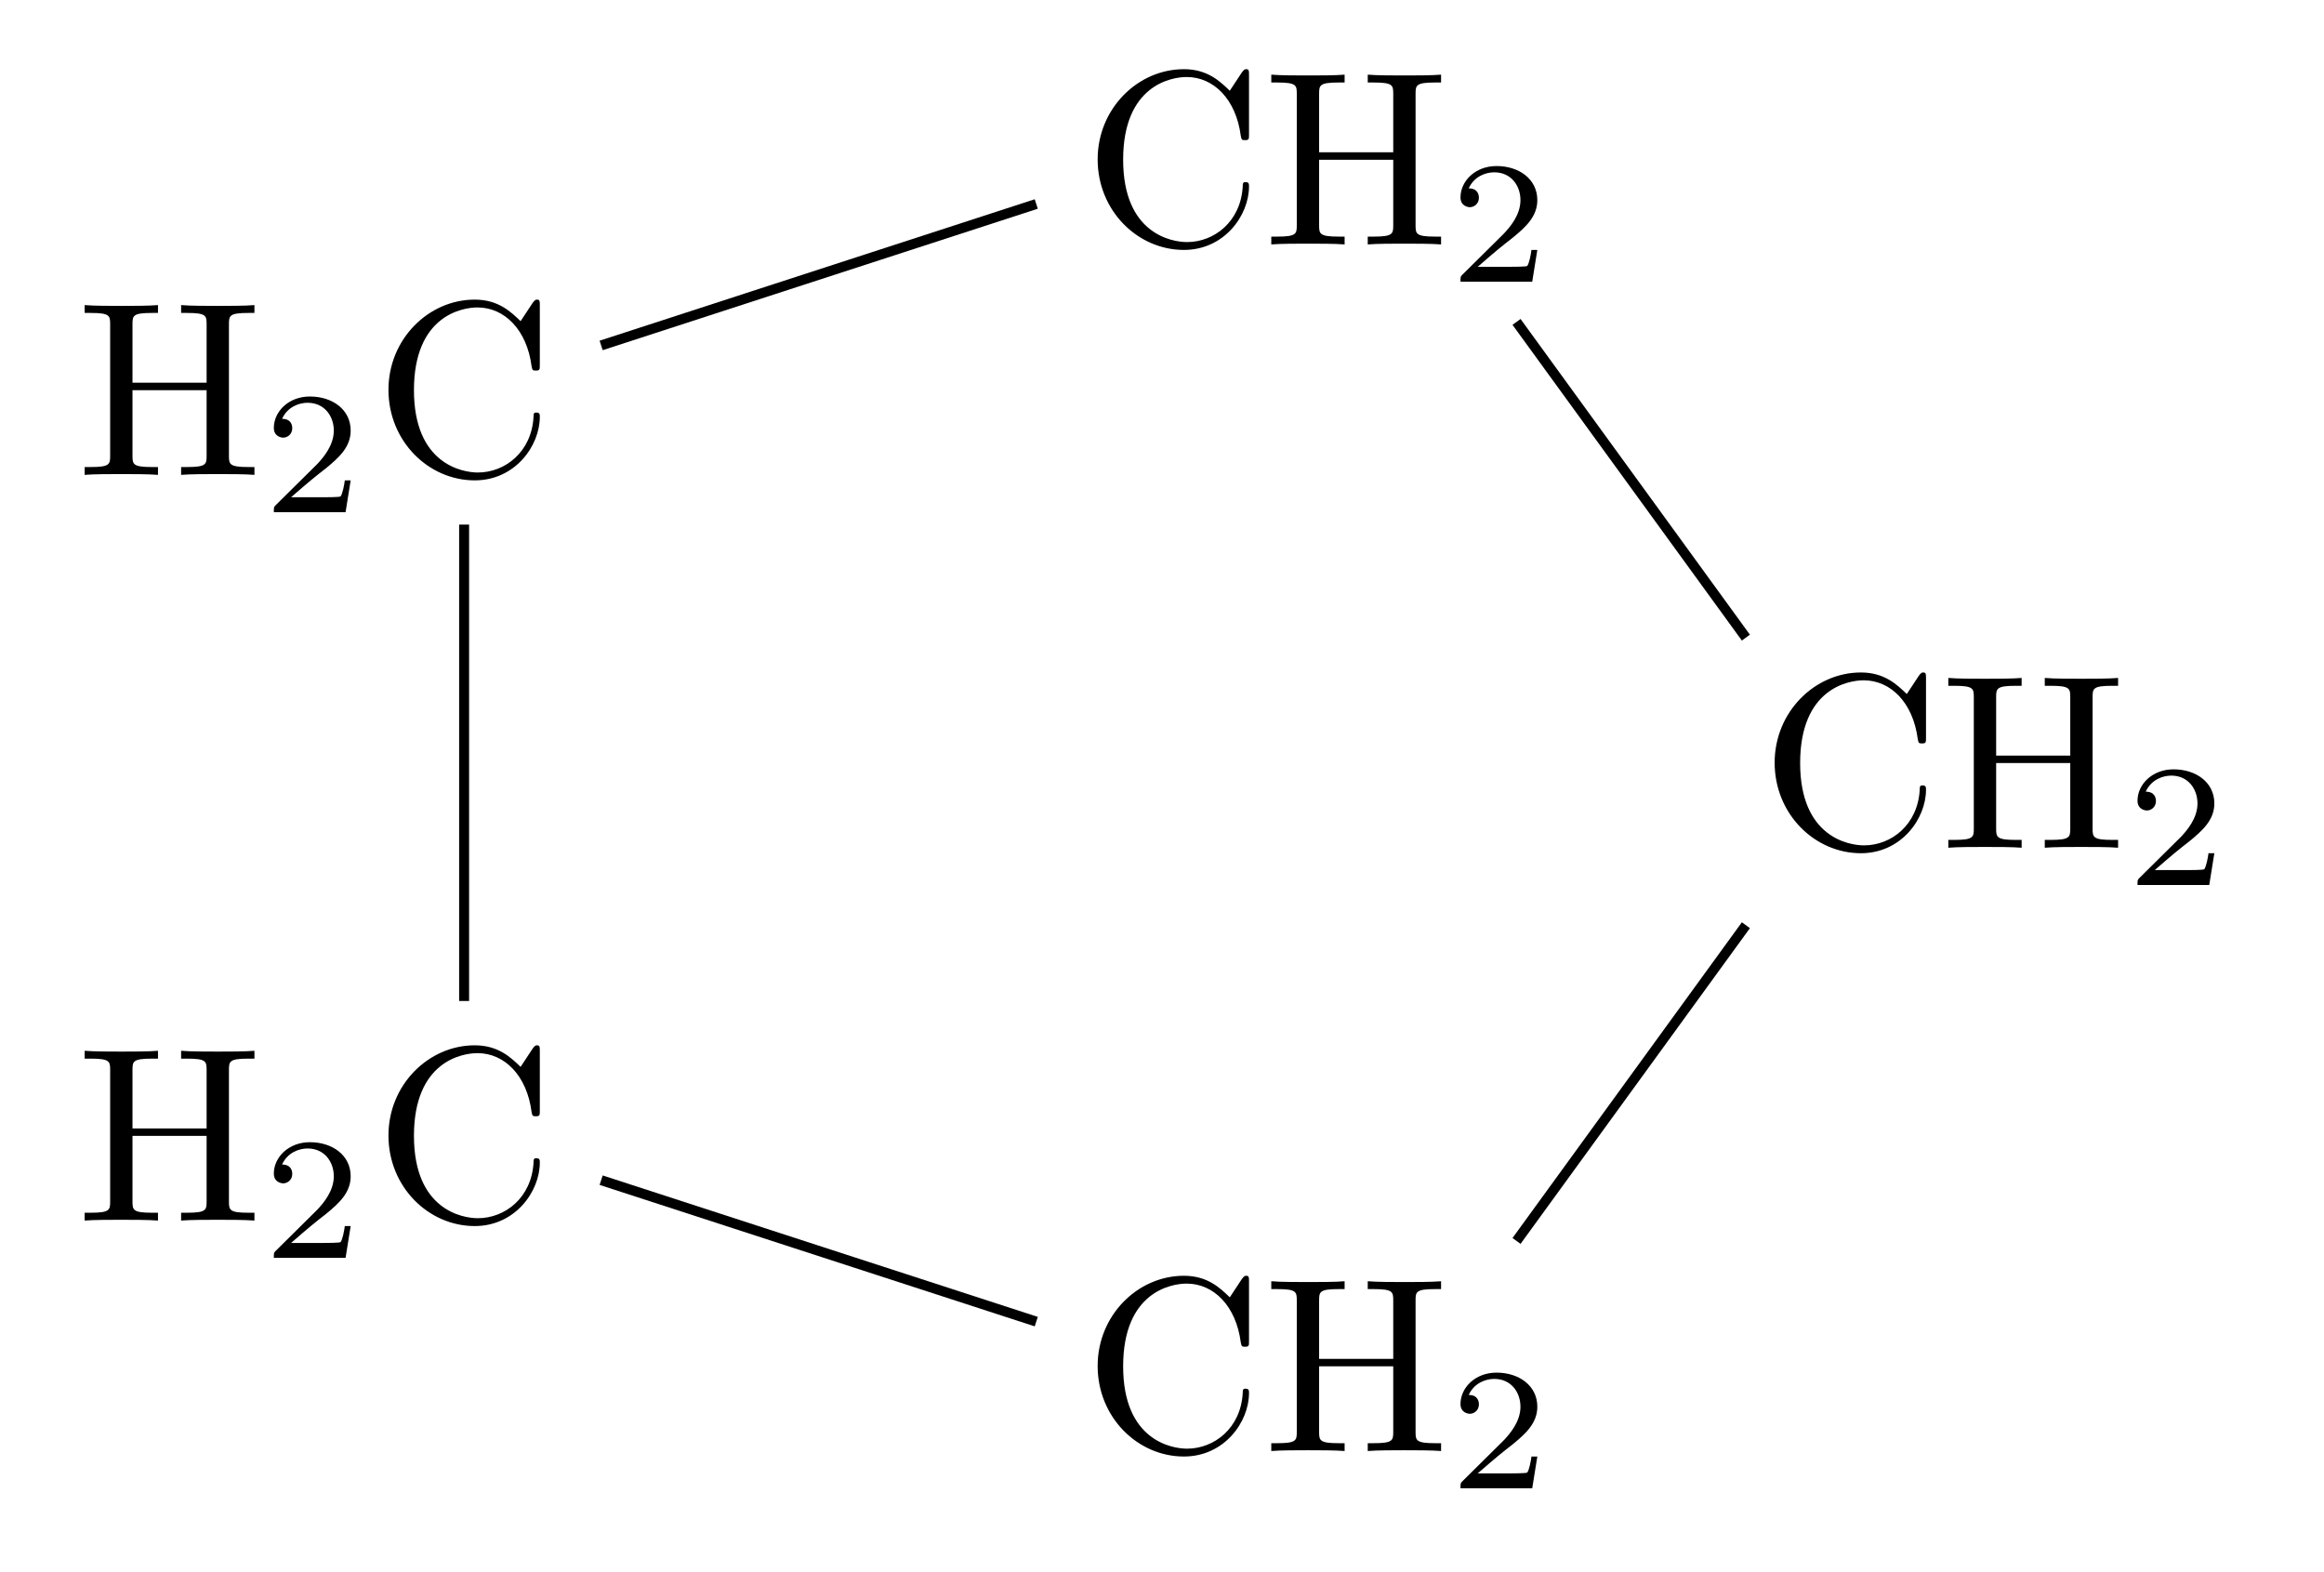
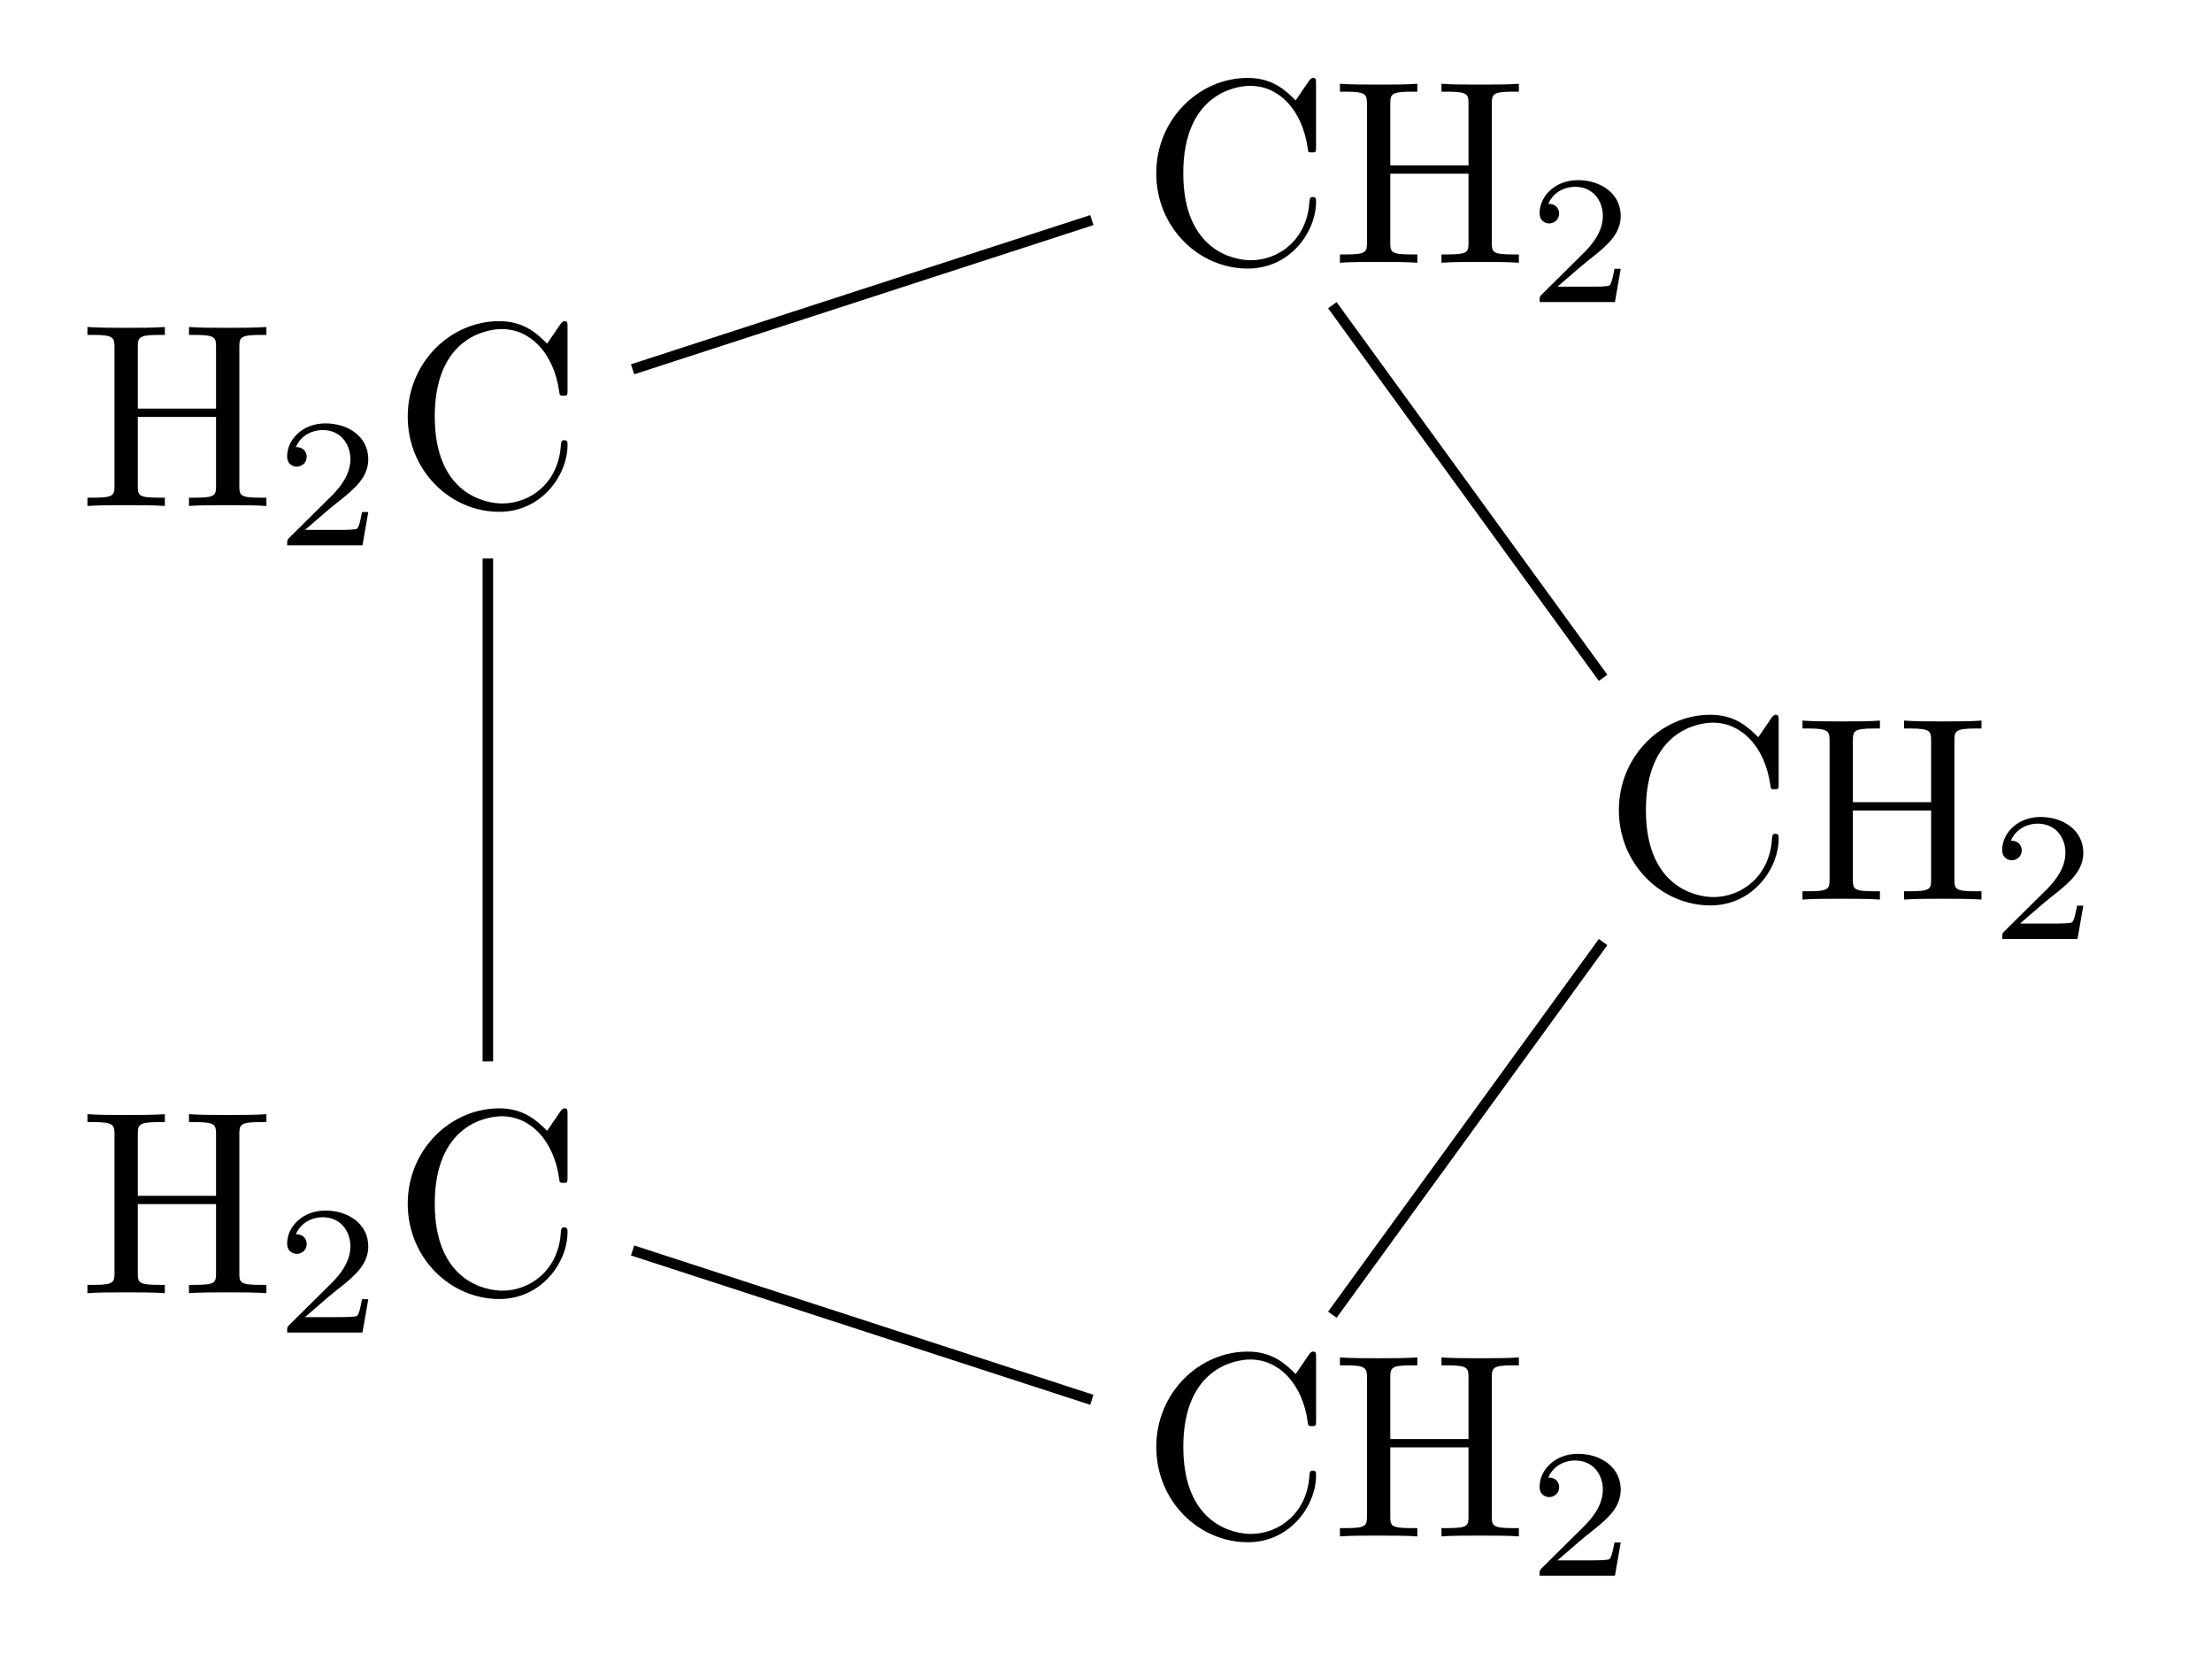
- <svg xmlns="http://www.w3.org/2000/svg" xmlns:xlink="http://www.w3.org/1999/xlink" width="92.617" height="62.64" viewBox="0 0 92.617 62.64">
+ <svg xmlns="http://www.w3.org/2000/svg" xmlns:xlink="http://www.w3.org/1999/xlink" width="83.049" height="62.64" viewBox="0 0 83.049 62.64">
  <defs>
    <g>
      <g id="glyph-0-0">
-         <path d="M 6.078 -6 C 6.078 -6.344 6.094 -6.453 6.859 -6.453 L 7.094 -6.453 L 7.094 -6.766 C 6.75 -6.734 6.016 -6.734 5.641 -6.734 C 5.266 -6.734 4.516 -6.734 4.172 -6.766 L 4.172 -6.453 L 4.406 -6.453 C 5.172 -6.453 5.188 -6.344 5.188 -6 L 5.188 -3.672 L 2.234 -3.672 L 2.234 -6 C 2.234 -6.344 2.25 -6.453 3.016 -6.453 L 3.25 -6.453 L 3.25 -6.766 C 2.906 -6.734 2.172 -6.734 1.797 -6.734 C 1.422 -6.734 0.672 -6.734 0.328 -6.766 L 0.328 -6.453 L 0.562 -6.453 C 1.328 -6.453 1.344 -6.344 1.344 -6 L 1.344 -0.766 C 1.344 -0.422 1.328 -0.312 0.562 -0.312 L 0.328 -0.312 L 0.328 0 C 0.672 -0.031 1.406 -0.031 1.781 -0.031 C 2.156 -0.031 2.906 -0.031 3.25 0 L 3.25 -0.312 L 3.016 -0.312 C 2.25 -0.312 2.234 -0.422 2.234 -0.766 L 2.234 -3.375 L 5.188 -3.375 L 5.188 -0.766 C 5.188 -0.422 5.172 -0.312 4.406 -0.312 L 4.172 -0.312 L 4.172 0 C 4.516 -0.031 5.25 -0.031 5.625 -0.031 C 6 -0.031 6.75 -0.031 7.094 0 L 7.094 -0.312 L 6.859 -0.312 C 6.094 -0.312 6.078 -0.422 6.078 -0.766 Z M 6.078 -6 " />
+         <path d="M 6.031 -5.953 C 6.031 -6.312 6.047 -6.422 6.812 -6.422 L 7.047 -6.422 L 7.047 -6.719 C 6.703 -6.688 5.969 -6.688 5.594 -6.688 C 5.234 -6.688 4.484 -6.688 4.141 -6.719 L 4.141 -6.422 L 4.375 -6.422 C 5.141 -6.422 5.156 -6.312 5.156 -5.953 L 5.156 -3.656 L 2.219 -3.656 L 2.219 -5.953 C 2.219 -6.312 2.234 -6.422 3 -6.422 L 3.234 -6.422 L 3.234 -6.719 C 2.891 -6.688 2.156 -6.688 1.781 -6.688 C 1.406 -6.688 0.672 -6.688 0.328 -6.719 L 0.328 -6.422 L 0.562 -6.422 C 1.312 -6.422 1.344 -6.312 1.344 -5.953 L 1.344 -0.766 C 1.344 -0.406 1.312 -0.312 0.562 -0.312 L 0.328 -0.312 L 0.328 0 C 0.672 -0.031 1.391 -0.031 1.766 -0.031 C 2.141 -0.031 2.891 -0.031 3.234 0 L 3.234 -0.312 L 3 -0.312 C 2.234 -0.312 2.219 -0.406 2.219 -0.766 L 2.219 -3.344 L 5.156 -3.344 L 5.156 -0.766 C 5.156 -0.406 5.141 -0.312 4.375 -0.312 L 4.141 -0.312 L 4.141 0 C 4.484 -0.031 5.219 -0.031 5.594 -0.031 C 5.969 -0.031 6.703 -0.031 7.047 0 L 7.047 -0.312 L 6.812 -0.312 C 6.047 -0.312 6.031 -0.406 6.031 -0.766 Z M 6.031 -5.953 " />
      </g>
      <g id="glyph-0-1">
-         <path d="M 0.562 -3.391 C 0.562 -1.344 2.156 0.219 4 0.219 C 5.609 0.219 6.594 -1.156 6.594 -2.312 C 6.594 -2.406 6.594 -2.484 6.453 -2.484 C 6.344 -2.484 6.344 -2.422 6.344 -2.312 C 6.266 -0.906 5.203 -0.094 4.125 -0.094 C 3.516 -0.094 1.578 -0.422 1.578 -3.375 C 1.578 -6.344 3.5 -6.672 4.109 -6.672 C 5.188 -6.672 6.078 -5.781 6.266 -4.328 C 6.297 -4.188 6.297 -4.156 6.422 -4.156 C 6.594 -4.156 6.594 -4.188 6.594 -4.391 L 6.594 -6.75 C 6.594 -6.922 6.594 -6.984 6.484 -6.984 C 6.438 -6.984 6.406 -6.984 6.312 -6.859 L 5.828 -6.125 C 5.453 -6.484 4.953 -6.984 4 -6.984 C 2.156 -6.984 0.562 -5.406 0.562 -3.391 Z M 0.562 -3.391 " />
+         <path d="M 0.547 -3.359 C 0.547 -1.328 2.141 0.219 3.984 0.219 C 5.578 0.219 6.547 -1.156 6.547 -2.297 C 6.547 -2.391 6.547 -2.469 6.422 -2.469 C 6.312 -2.469 6.312 -2.406 6.297 -2.297 C 6.219 -0.891 5.172 -0.094 4.094 -0.094 C 3.5 -0.094 1.562 -0.422 1.562 -3.359 C 1.562 -6.297 3.484 -6.641 4.078 -6.641 C 5.156 -6.641 6.031 -5.734 6.234 -4.297 C 6.25 -4.156 6.25 -4.141 6.391 -4.141 C 6.547 -4.141 6.547 -4.156 6.547 -4.375 L 6.547 -6.703 C 6.547 -6.875 6.547 -6.938 6.438 -6.938 C 6.406 -6.938 6.359 -6.938 6.281 -6.828 L 5.781 -6.094 C 5.422 -6.453 4.922 -6.938 3.984 -6.938 C 2.141 -6.938 0.547 -5.375 0.547 -3.359 Z M 0.547 -3.359 " />
      </g>
      <g id="glyph-1-0">
-         <path d="M 3.5 -1.266 L 3.266 -1.266 C 3.25 -1.109 3.172 -0.703 3.094 -0.625 C 3.031 -0.594 2.5 -0.594 2.406 -0.594 L 1.125 -0.594 C 1.859 -1.234 2.094 -1.422 2.516 -1.75 C 3.031 -2.172 3.5 -2.594 3.5 -3.25 C 3.5 -4.094 2.766 -4.609 1.875 -4.609 C 1.016 -4.609 0.438 -4 0.438 -3.359 C 0.438 -3.016 0.734 -2.969 0.812 -2.969 C 0.969 -2.969 1.172 -3.094 1.172 -3.344 C 1.172 -3.469 1.125 -3.719 0.766 -3.719 C 0.984 -4.203 1.453 -4.359 1.781 -4.359 C 2.469 -4.359 2.828 -3.812 2.828 -3.25 C 2.828 -2.656 2.406 -2.172 2.172 -1.922 L 0.5 -0.266 C 0.438 -0.203 0.438 -0.188 0.438 0 L 3.297 0 Z M 3.5 -1.266 " />
+         <path d="M 3.484 -1.25 L 3.25 -1.25 C 3.219 -1.109 3.156 -0.703 3.062 -0.625 C 3.016 -0.578 2.484 -0.578 2.391 -0.578 L 1.109 -0.578 C 1.844 -1.219 2.078 -1.422 2.5 -1.75 C 3 -2.156 3.484 -2.578 3.484 -3.234 C 3.484 -4.062 2.75 -4.578 1.875 -4.578 C 1.016 -4.578 0.438 -3.969 0.438 -3.344 C 0.438 -2.984 0.734 -2.953 0.797 -2.953 C 0.969 -2.953 1.172 -3.078 1.172 -3.328 C 1.172 -3.438 1.109 -3.688 0.766 -3.688 C 0.969 -4.172 1.438 -4.328 1.766 -4.328 C 2.453 -4.328 2.812 -3.797 2.812 -3.234 C 2.812 -2.625 2.391 -2.156 2.156 -1.906 L 0.5 -0.266 C 0.438 -0.203 0.438 -0.188 0.438 0 L 3.266 0 Z M 3.484 -1.25 " />
      </g>
    </g>
  </defs>
  <g fill="rgb(0%, 0%, 0%)" fill-opacity="1">
-     <use xlink:href="#glyph-0-0" x="3.046" y="48.641" />
+     <use xlink:href="#glyph-0-0" x="2.955" y="48.544" />
  </g>
  <g fill="rgb(0%, 0%, 0%)" fill-opacity="1">
-     <use xlink:href="#glyph-1-0" x="10.475" y="50.127" />
+     <use xlink:href="#glyph-1-0" x="10.343" y="50.021" />
  </g>
  <g fill="rgb(0%, 0%, 0%)" fill-opacity="1">
-     <use xlink:href="#glyph-0-1" x="14.919" y="48.641" />
+     <use xlink:href="#glyph-0-1" x="14.761" y="48.544" />
  </g>
  <g fill="rgb(0%, 0%, 0%)" fill-opacity="1">
-     <use xlink:href="#glyph-0-1" x="43.182" y="57.825" />
+     <use xlink:href="#glyph-0-1" x="42.865" y="57.675" />
  </g>
  <g fill="rgb(0%, 0%, 0%)" fill-opacity="1">
-     <use xlink:href="#glyph-0-0" x="50.336" y="57.825" />
+     <use xlink:href="#glyph-0-0" x="49.979" y="57.675" />
  </g>
  <g fill="rgb(0%, 0%, 0%)" fill-opacity="1">
-     <use xlink:href="#glyph-1-0" x="57.766" y="59.31" />
+     <use xlink:href="#glyph-1-0" x="57.366" y="59.152" />
  </g>
-   <path fill="none" stroke-width="0.399" stroke-linecap="butt" stroke-linejoin="miter" stroke="rgb(0%, 0%, 0%)" stroke-opacity="1" stroke-miterlimit="10" d="M 15.061 1.619 L 32.501 -4.05 " transform="matrix(0.994286, 0, 0, -0.994286, 8.98202, 48.64145)" />
+   <path fill="none" stroke-width="0.399" stroke-linecap="butt" stroke-linejoin="miter" stroke="rgb(0%, 0%, 0%)" stroke-opacity="1" stroke-miterlimit="10" d="M 15.063 1.621 L 32.503 -4.049 " transform="matrix(0.988679, 0, 0, -0.988679, 8.857571, 48.54377)" />
  <g fill="rgb(0%, 0%, 0%)" fill-opacity="1">
-     <use xlink:href="#glyph-0-1" x="70.162" y="33.783" />
+     <use xlink:href="#glyph-0-1" x="60.233" y="33.769" />
  </g>
  <g fill="rgb(0%, 0%, 0%)" fill-opacity="1">
-     <use xlink:href="#glyph-0-0" x="77.317" y="33.783" />
+     <use xlink:href="#glyph-0-0" x="67.347" y="33.769" />
  </g>
  <g fill="rgb(0%, 0%, 0%)" fill-opacity="1">
-     <use xlink:href="#glyph-1-0" x="84.747" y="35.268" />
+     <use xlink:href="#glyph-1-0" x="74.734" y="35.246" />
  </g>
-   <path fill="none" stroke-width="0.399" stroke-linecap="butt" stroke-linejoin="miter" stroke="rgb(0%, 0%, 0%)" stroke-opacity="1" stroke-miterlimit="10" d="M 51.751 -0.816 L 60.944 11.838 " transform="matrix(0.994286, 0, 0, -0.994286, 8.98202, 48.64145)" />
+   <path fill="none" stroke-width="0.399" stroke-linecap="butt" stroke-linejoin="miter" stroke="rgb(0%, 0%, 0%)" stroke-opacity="1" stroke-miterlimit="10" d="M 41.637 -0.817 L 51.918 13.331 " transform="matrix(0.988679, 0, 0, -0.988679, 8.857571, 48.54377)" />
  <g fill="rgb(0%, 0%, 0%)" fill-opacity="1">
-     <use xlink:href="#glyph-0-0" x="50.336" y="9.741" />
+     <use xlink:href="#glyph-0-1" x="42.864" y="9.863" />
  </g>
  <g fill="rgb(0%, 0%, 0%)" fill-opacity="1">
-     <use xlink:href="#glyph-1-0" x="57.766" y="11.226" />
-   </g>
-   <path fill="none" stroke-width="0.399" stroke-linecap="butt" stroke-linejoin="miter" stroke="rgb(0%, 0%, 0%)" stroke-opacity="1" stroke-miterlimit="10" d="M 60.944 23.365 L 51.751 36.019 " transform="matrix(0.994286, 0, 0, -0.994286, 8.98202, 48.64145)" />
-   <g fill="rgb(0%, 0%, 0%)" fill-opacity="1">
-     <use xlink:href="#glyph-0-1" x="43.182" y="9.741" />
+     <use xlink:href="#glyph-0-0" x="49.979" y="9.863" />
  </g>
  <g fill="rgb(0%, 0%, 0%)" fill-opacity="1">
-     <use xlink:href="#glyph-0-1" x="14.919" y="18.924" />
+     <use xlink:href="#glyph-1-0" x="57.366" y="11.34" />
  </g>
-   <path fill="none" stroke-width="0.399" stroke-linecap="butt" stroke-linejoin="miter" stroke="rgb(0%, 0%, 0%)" stroke-opacity="1" stroke-miterlimit="10" d="M 32.501 40.745 L 15.061 35.076 " transform="matrix(0.994286, 0, 0, -0.994286, 8.98202, 48.64145)" />
+   <path fill="none" stroke-width="0.399" stroke-linecap="butt" stroke-linejoin="miter" stroke="rgb(0%, 0%, 0%)" stroke-opacity="1" stroke-miterlimit="10" d="M 51.918 23.363 L 41.637 37.511 " transform="matrix(0.988679, 0, 0, -0.988679, 8.857571, 48.54377)" />
  <g fill="rgb(0%, 0%, 0%)" fill-opacity="1">
-     <use xlink:href="#glyph-0-0" x="3.046" y="18.924" />
+     <use xlink:href="#glyph-0-1" x="14.761" y="18.994" />
+   </g>
+   <path fill="none" stroke-width="0.399" stroke-linecap="butt" stroke-linejoin="miter" stroke="rgb(0%, 0%, 0%)" stroke-opacity="1" stroke-miterlimit="10" d="M 32.503 40.743 L 15.063 35.078 " transform="matrix(0.988679, 0, 0, -0.988679, 8.857571, 48.54377)" />
+   <g fill="rgb(0%, 0%, 0%)" fill-opacity="1">
+     <use xlink:href="#glyph-0-0" x="2.955" y="18.994" />
  </g>
  <g fill="rgb(0%, 0%, 0%)" fill-opacity="1">
-     <use xlink:href="#glyph-1-0" x="10.475" y="20.41" />
+     <use xlink:href="#glyph-1-0" x="10.343" y="20.471" />
  </g>
-   <path fill="none" stroke-width="0.399" stroke-linecap="butt" stroke-linejoin="miter" stroke="rgb(0%, 0%, 0%)" stroke-opacity="1" stroke-miterlimit="10" d="M 9.569 27.895 L 9.569 8.801 " transform="matrix(0.994286, 0, 0, -0.994286, 8.98202, 48.64145)" />
+   <path fill="none" stroke-width="0.399" stroke-linecap="butt" stroke-linejoin="miter" stroke="rgb(0%, 0%, 0%)" stroke-opacity="1" stroke-miterlimit="10" d="M 9.567 27.895 L 9.567 8.8 " transform="matrix(0.988679, 0, 0, -0.988679, 8.857571, 48.54377)" />
</svg>
